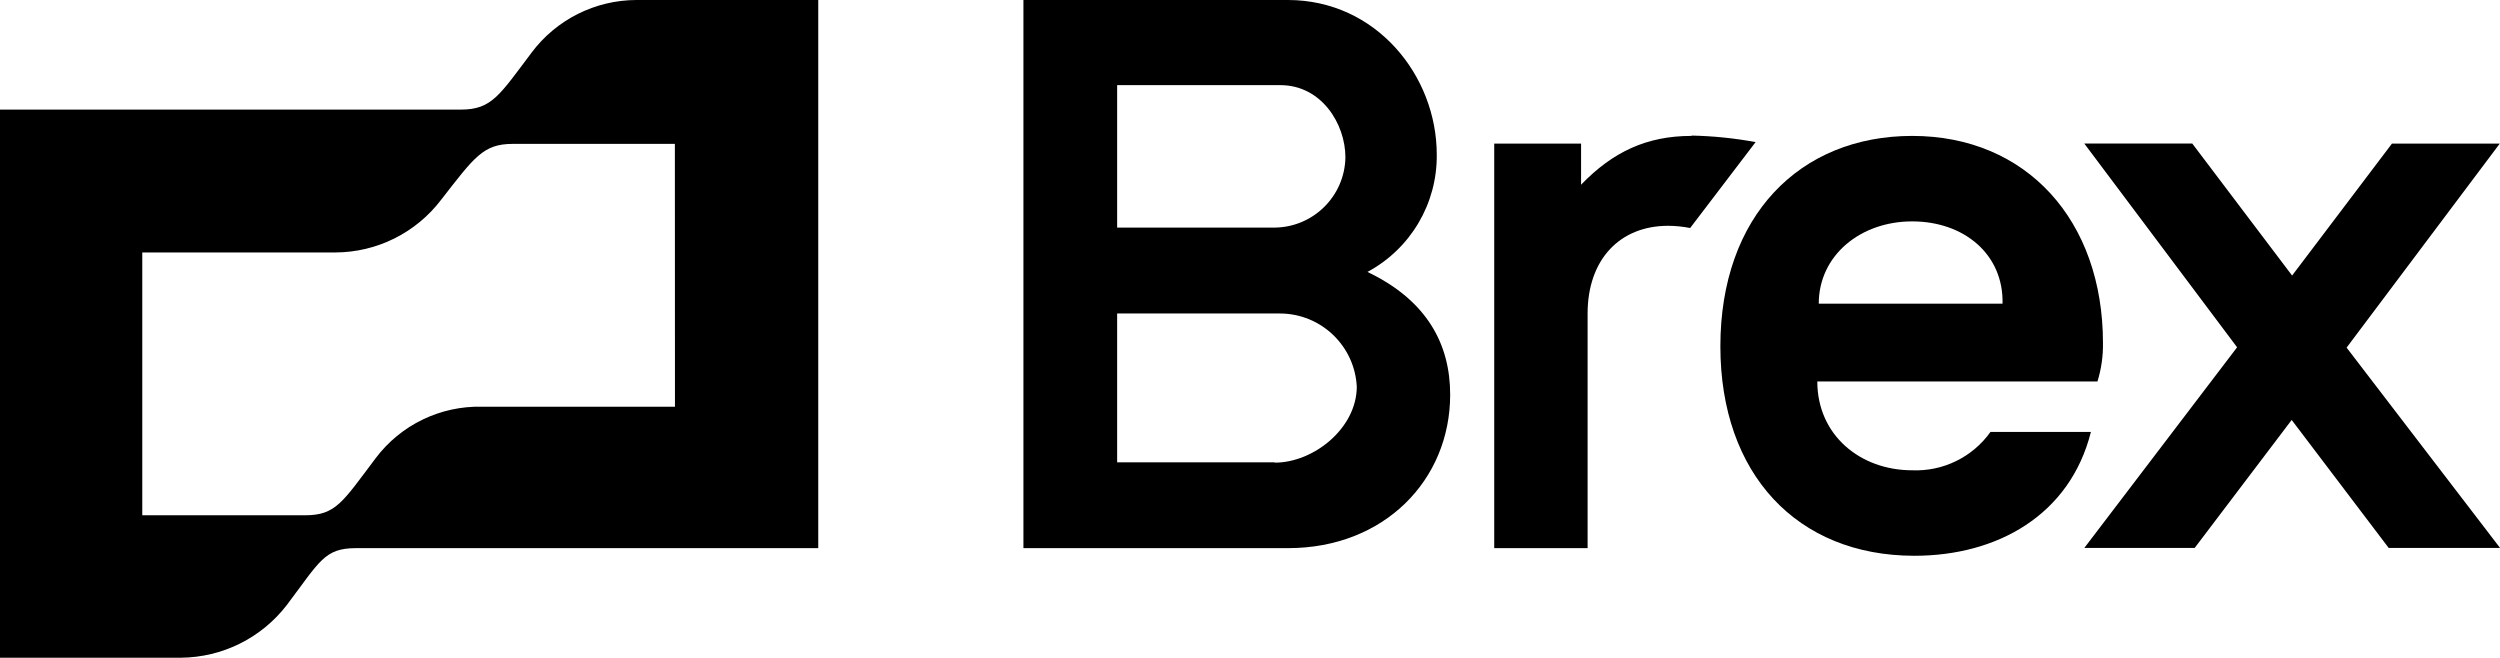
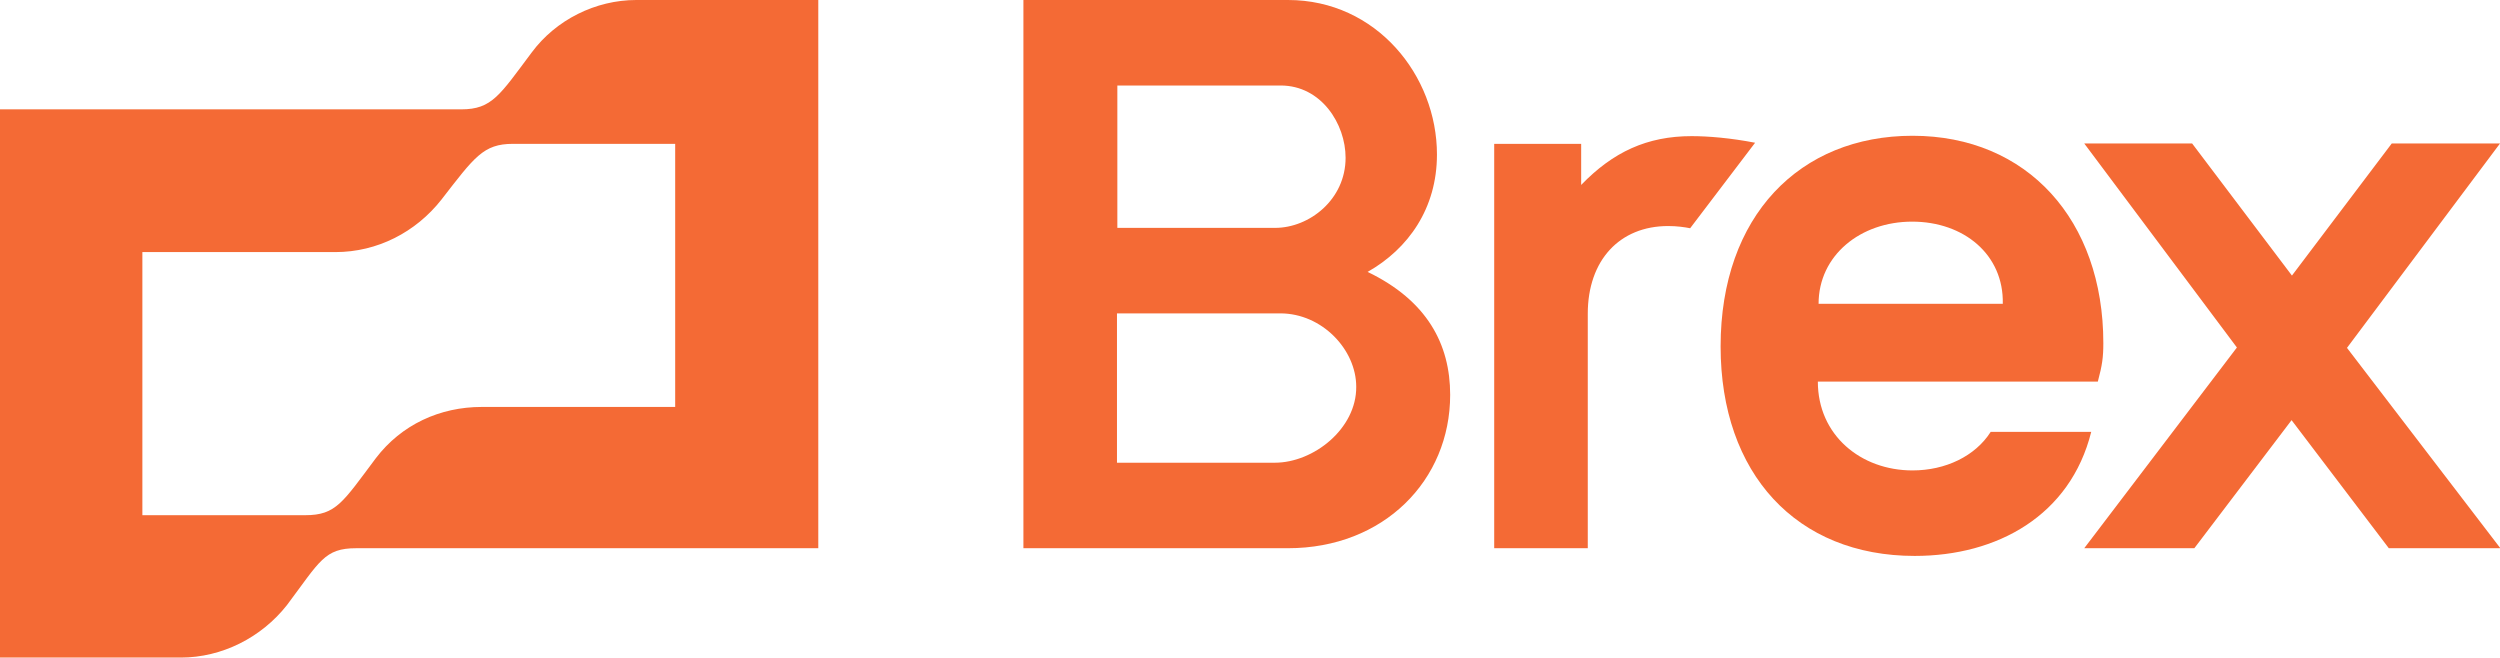
- <svg xmlns="http://www.w3.org/2000/svg" id="Layer_1" data-name="Layer 1" width="294.5" height="77.48" viewBox="0 0 294.5 77.48">
-   <path d="M436,361.27c-5.23,0-9.25,1.86-13,5.75v-4.84H412.77v47.65h11V382.19c0-6.33,3.77-10.33,9.48-10.33a13.56,13.56,0,0,1,2.6.26L443.56,362a46.55,46.55,0,0,0-7.54-.77Zm95.22.91H518.52l-11.76,15.54L495,362.17H482.28l18,24-18,23.64h13l11.43-15.08,11.43,15.08h13.12l-18.08-23.6ZM299.37,351.46c-3.77,5-4.68,6.71-8.32,6.71h-54.3v64.57h21.31a15.91,15.91,0,0,0,12.47-6.2c3.9-5.16,4.42-6.71,8.18-6.71h54.43V345.26H311.71a15.48,15.48,0,0,0-12.34,6.2Zm16.89,41.71H293.52A15.23,15.23,0,0,0,281,399.24c-3.9,5.17-4.68,6.72-8.32,6.72H253.51V375h22.73a15.72,15.72,0,0,0,12.47-6.2c3.9-5,4.94-6.59,8.44-6.59h19.1Zm81.58-15.88A15.49,15.49,0,0,0,406,363.47c0-9.3-7.14-18.21-17.54-18.21H357.31v64.57h31.18c11.3,0,19.09-8,19.09-18.08C407.58,385.81,404.85,380.64,397.83,377.29Zm-29.49-22h19.23c4.81,0,7.66,4.52,7.66,8.52a8.42,8.42,0,0,1-8.31,8.26H368.35Zm18.58,44.43H368.35V382.19h19.23a9.08,9.08,0,0,1,9,8.65C396.54,395.75,391.47,399.76,386.92,399.76Z" transform="translate(-236.75 -345.26)" />
-   <path d="M471.23,396.14a10.78,10.78,0,0,1-9.23,4.52c-6.1,0-11.17-4.13-11.17-10.46h33a14.57,14.57,0,0,0,.65-4.52c0-14.46-9-24.41-22.47-24.41-13.25,0-22.6,9.43-22.6,24.79,0,15,9,24.67,22.86,24.67,9.74,0,18.32-4.78,20.79-14.59ZM462,371.34c6.11,0,10.78,3.87,10.65,9.69H451C451,375.35,455.91,371.34,462,371.34Z" transform="translate(-236.75 -345.26)" />
+ <svg xmlns="http://www.w3.org/2000/svg" version="1.1" id="katman_1" x="0px" y="0px" viewBox="0 0 681.3 179.3" style="enable-background:new 0 0 681.3 179.3;" xml:space="preserve">
+   <style type="text/css">
+   .st0{fill:#F46A35;}
+  </style>
+   <path class="st0" d="M461,37.1c-12.1,0-21.4,4.3-30.1,13.3V39.2h-23.7v110.2h25.5V85.5c0-14.6,8.7-23.9,21.9-23.9  c2.4,0,4.5,0.3,6,0.6l17.7-23.3C471.6,37.6,465.5,37.1,461,37.1L461,37.1z M681.3,39.1h-29.5l-27.2,36l-27.2-36H568l41.6,55.6  L568,149.4h30l26.5-34.9l26.5,34.9h30.4l-41.8-54.6L681.3,39.1L681.3,39.1z M144.9,14.3c-8.7,11.6-10.8,15.5-19.2,15.5H0v149.4h49.3  c11.1,0,21.9-5.4,28.9-14.3c9-12,10.2-15.5,18.9-15.5H223V0h-49.6C162.3,0,151.5,5.4,144.9,14.3L144.9,14.3z M183.9,110.9h-52.6  c-11.4,0-21.9,4.8-28.9,14c-9,12-10.8,15.5-19.2,15.5H38.8V68.7h52.6c11.4,0,21.9-5.4,28.9-14.3c9-11.6,11.4-15.2,19.5-15.2h44.2  V110.9z M372.7,74.1c11.1-6.3,18.9-17.3,18.9-32C391.6,20.6,375.1,0,351,0h-72.1v149.4H351c26.1,0,44.2-18.5,44.2-41.8  C395.2,93.8,388.9,81.9,372.7,74.1z M304.5,23.3h44.5c11.1,0,17.7,10.5,17.7,19.7c0,11.4-9.9,19.1-19.2,19.1h-43  C304.5,62.1,304.5,23.3,304.5,23.3z M347.4,126.1h-43V85.4h44.5c11.4,0,20.7,9.9,20.7,20C369.7,116.8,358,126.1,347.4,126.1z">
+  </path>
+   <path class="st0" d="M542.5,117.7c-4.2,6.6-12.3,10.5-21.3,10.5c-14.1,0-25.8-9.6-25.8-24.2h76.3c1.2-4.5,1.5-6.6,1.5-10.5  c0-33.5-20.7-56.5-52-56.5c-30.7,0-52.3,21.8-52.3,57.4c0,34.7,20.7,57.1,52.9,57.1c22.5,0,42.4-11,48.1-33.8  C569.8,117.7,542.5,117.7,542.5,117.7z M521.1,60.4c14.1,0,25,9,24.7,22.4h-50.2C495.6,69.6,507,60.4,521.1,60.4z">
+  </path>
</svg>
